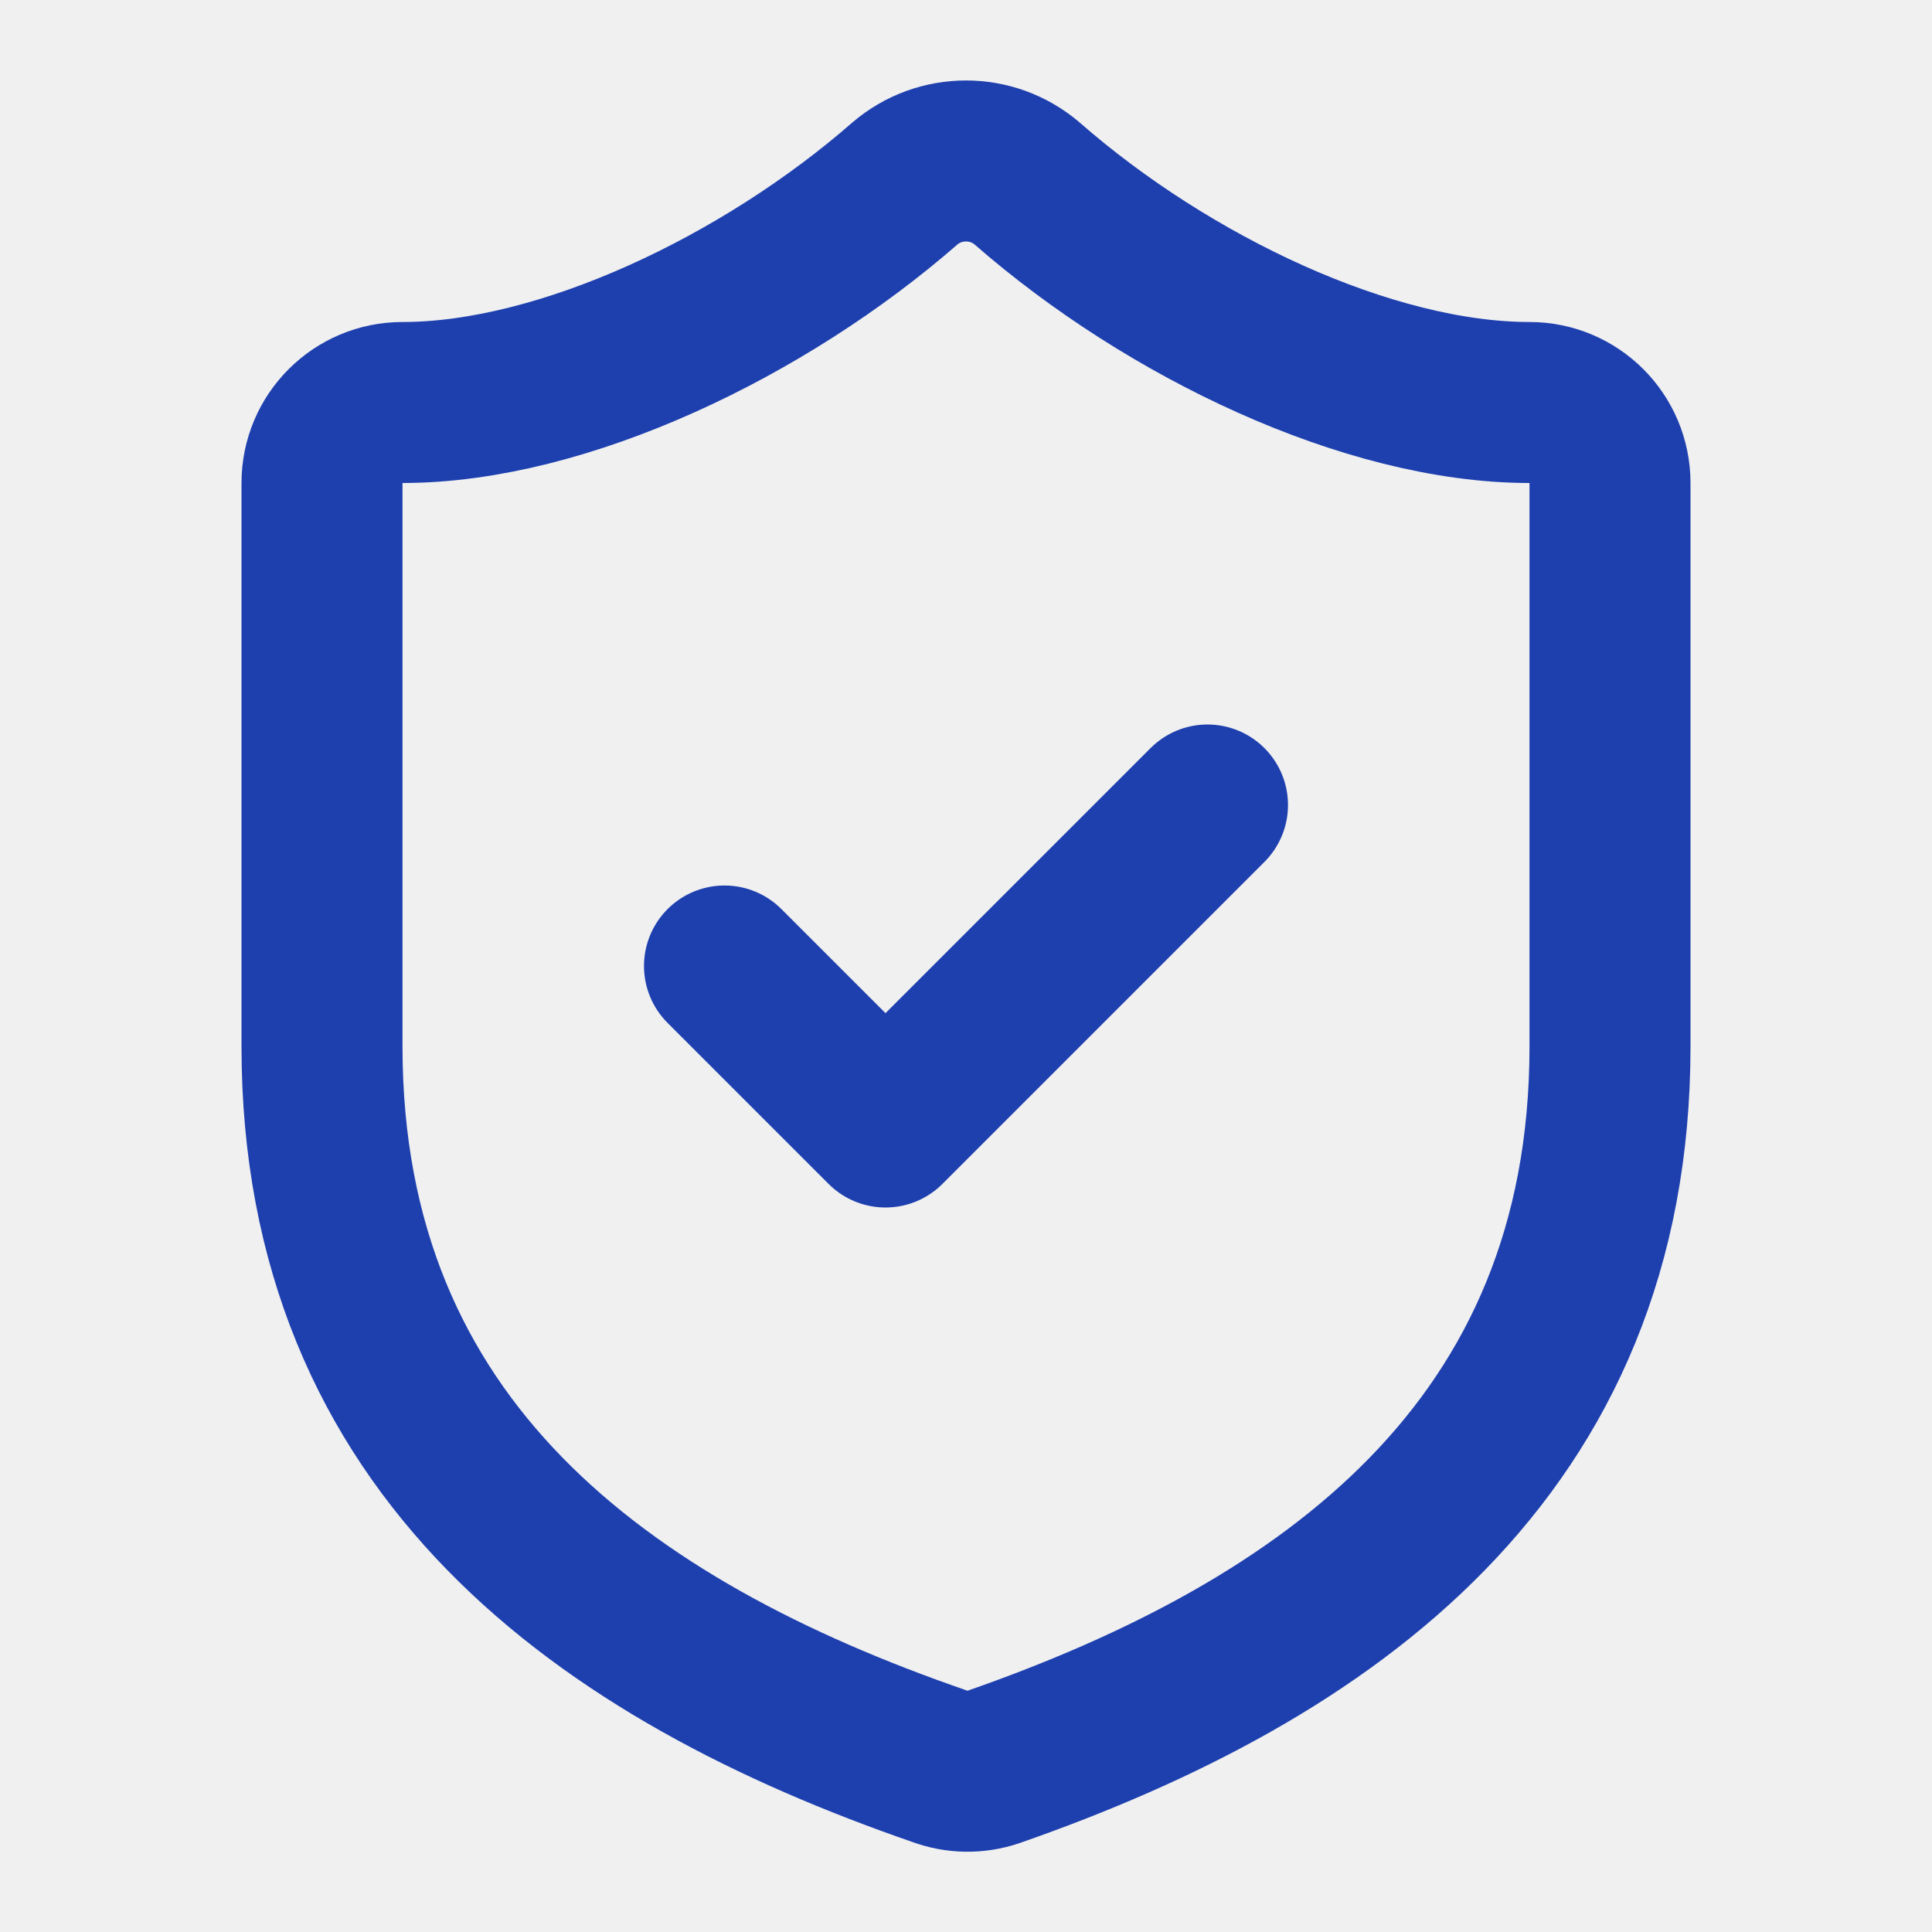
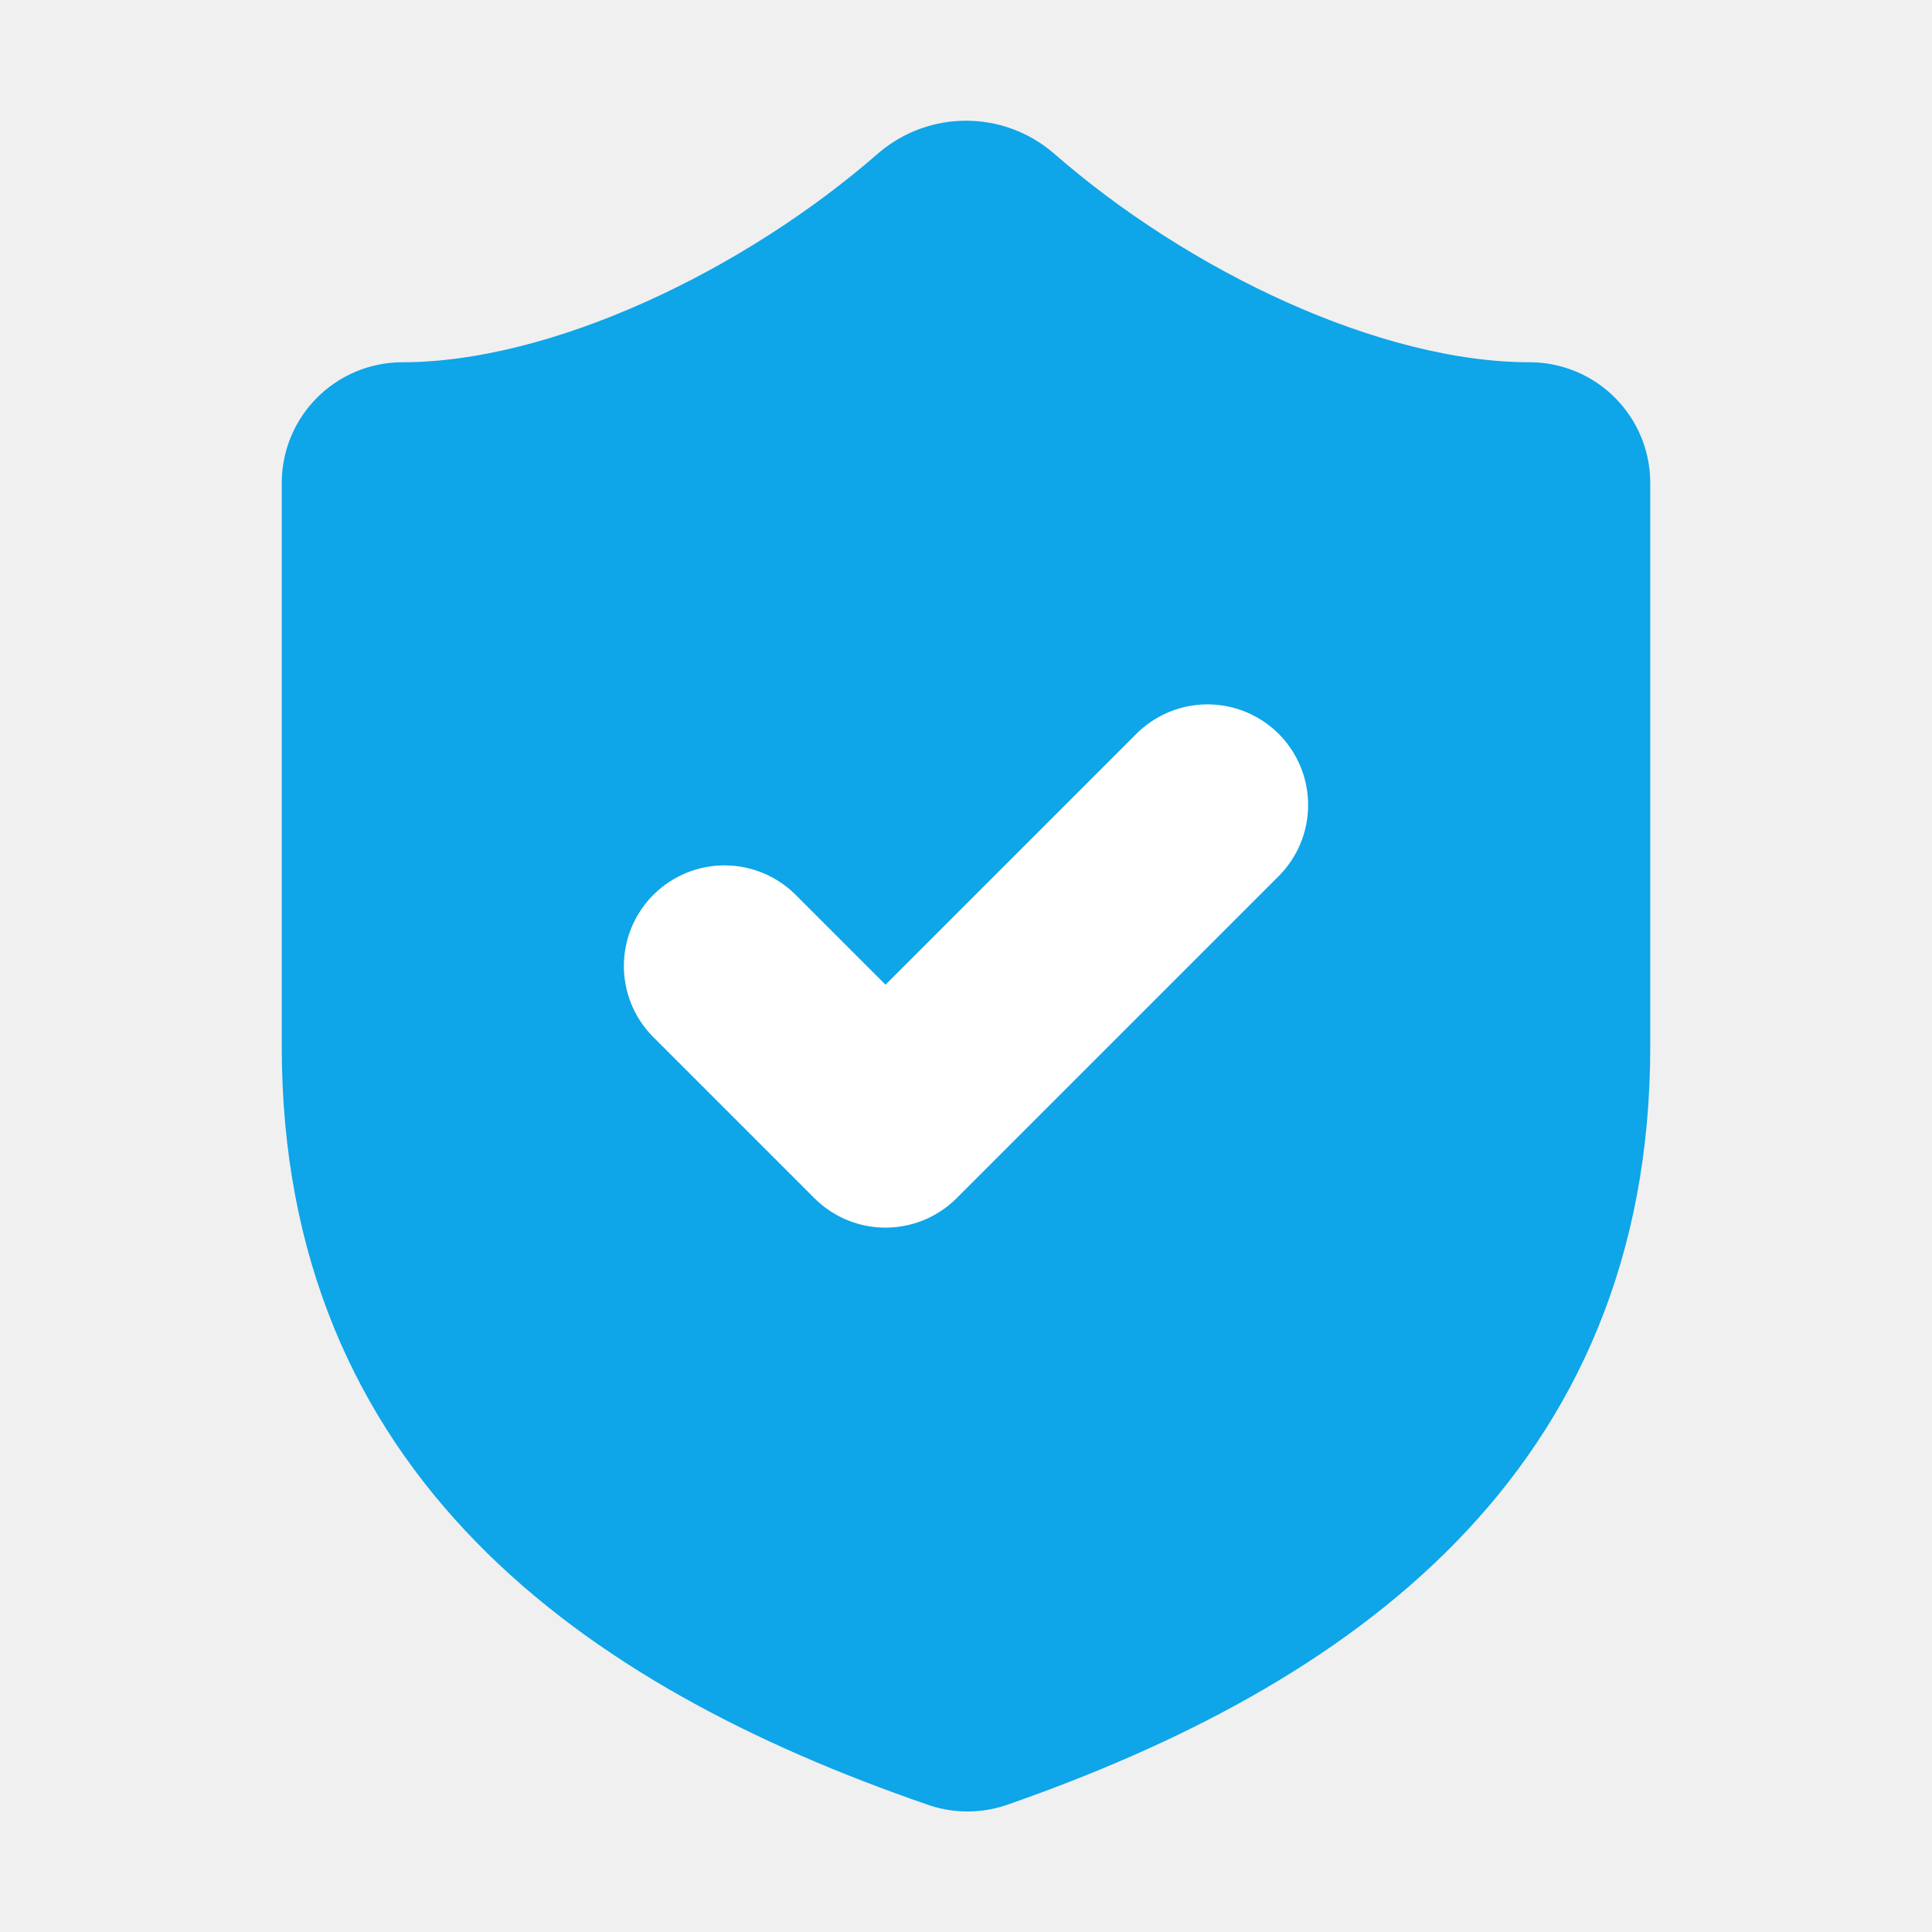
<svg xmlns="http://www.w3.org/2000/svg" viewBox="0 0 24 24" fill="none">
-   <path d="M20 13c0 5-3.5 7.5-7.66 8.95a1 1 0 0 1-.67-.01C7.5 20.5 4 18 4 13V6a1 1 0 0 1 1-1c2 0 4.5-1.2 6.24-2.72a1.17 1.17 0 0 1 1.52 0C14.51 3.81 17 5 19 5a1 1 0 0 1 1 1z" stroke="#1E40AF" stroke-width="2" stroke-linecap="round" stroke-linejoin="round" />
-   <path d="m9 12 2 2 4-4" stroke="#1E40AF" stroke-width="2" stroke-linecap="round" stroke-linejoin="round" />
+   <path d="M20 13c0 5-3.5 7.5-7.66 8.95a1 1 0 0 1-.67-.01C7.5 20.5 4 18 4 13V6a1 1 0 0 1 1-1c2 0 4.5-1.2 6.24-2.72a1.17 1.17 0 0 1 1.52 0C14.51 3.81 17 5 19 5a1 1 0 0 1 1 1z" fill="#0EA5E9" stroke="#0EA5E9" stroke-width="1" stroke-linecap="round" stroke-linejoin="round" />
+   <path d="m9 12 2 2 4-4" stroke="#ffffff" stroke-width="2.5" stroke-linecap="round" stroke-linejoin="round" />
</svg>
